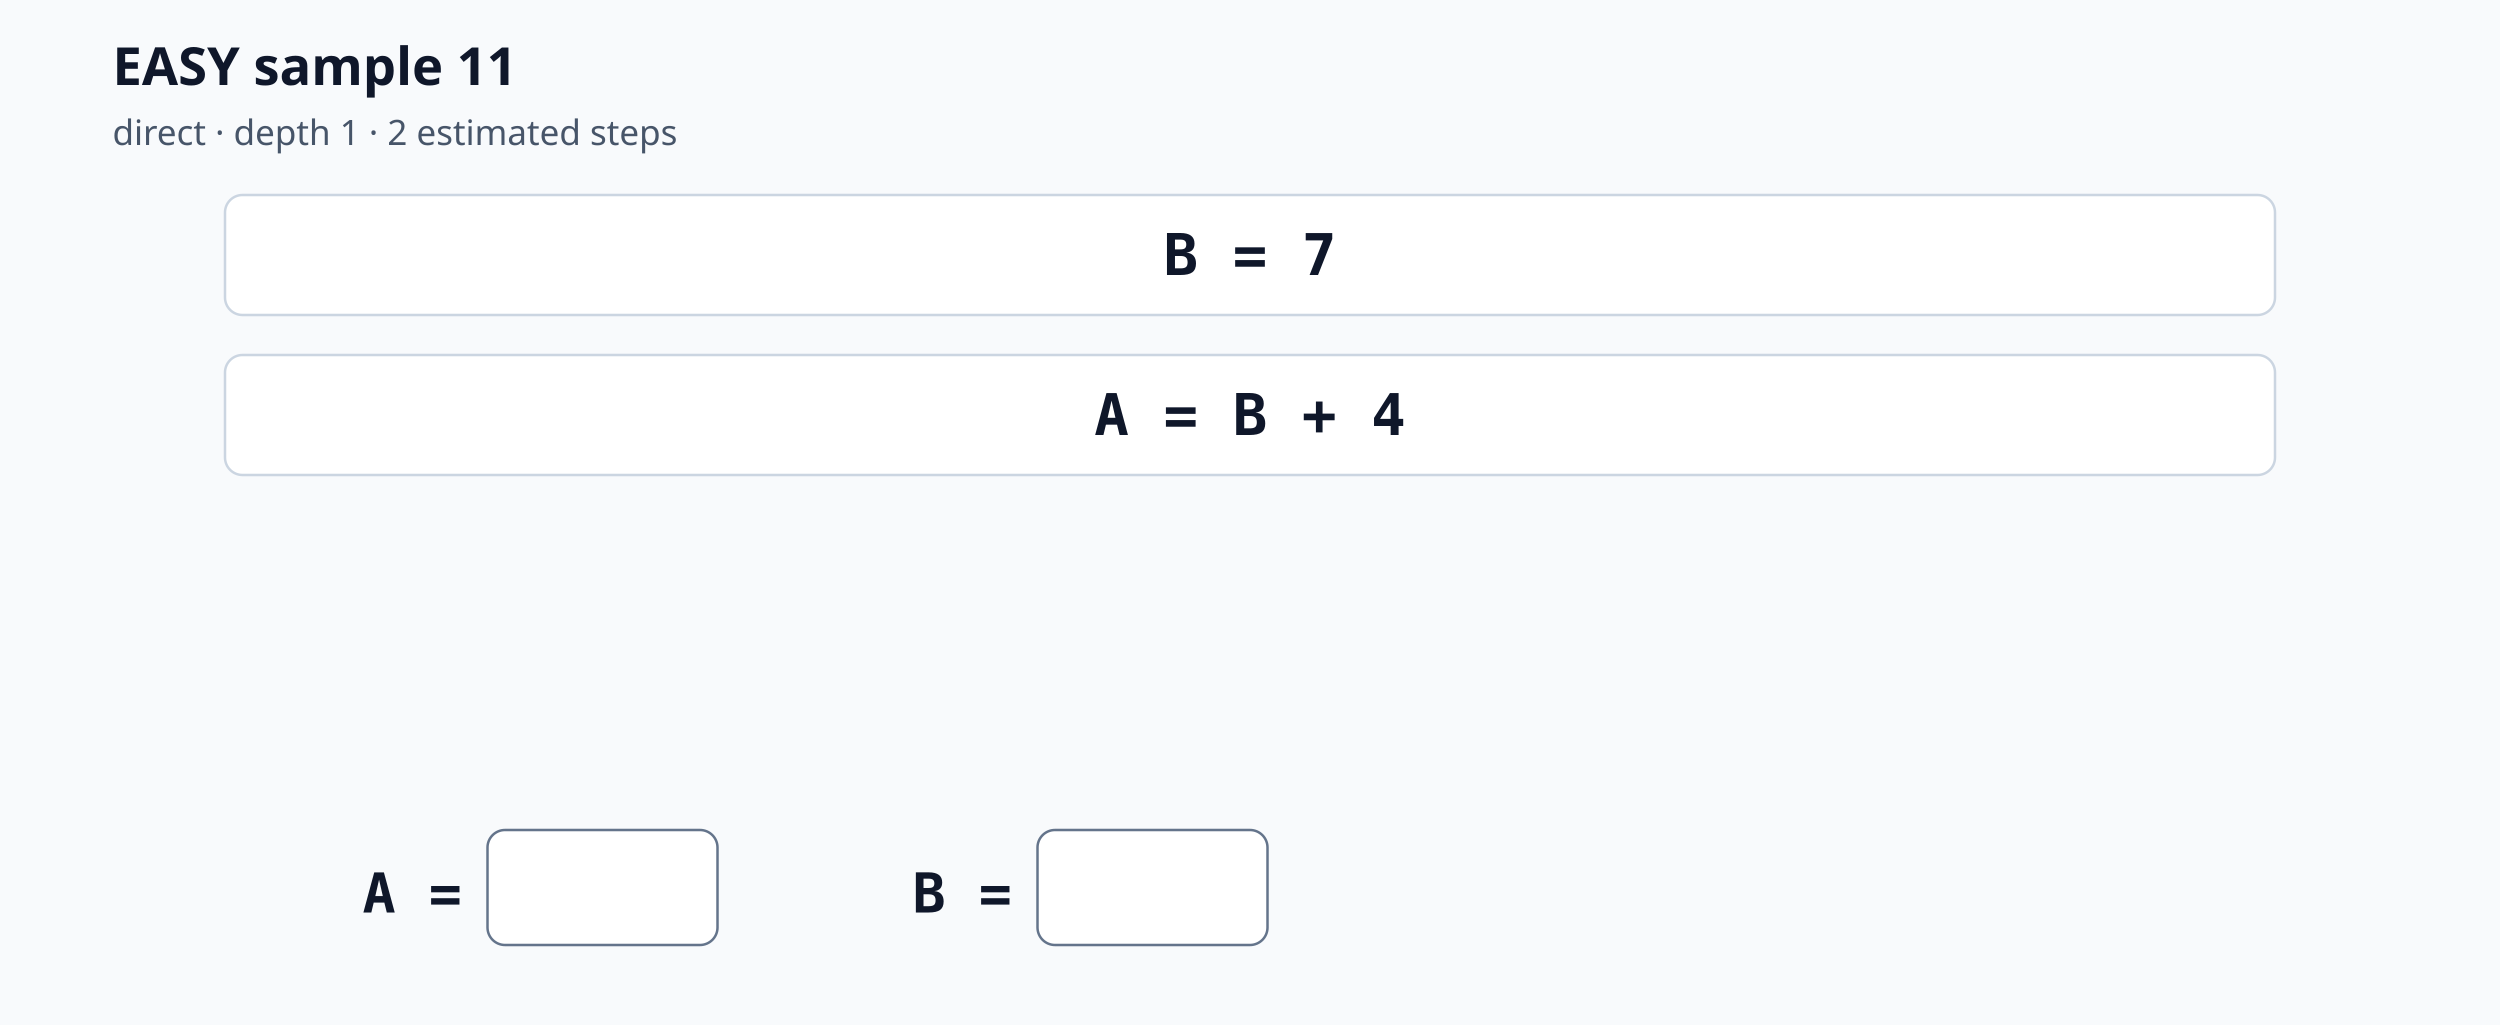
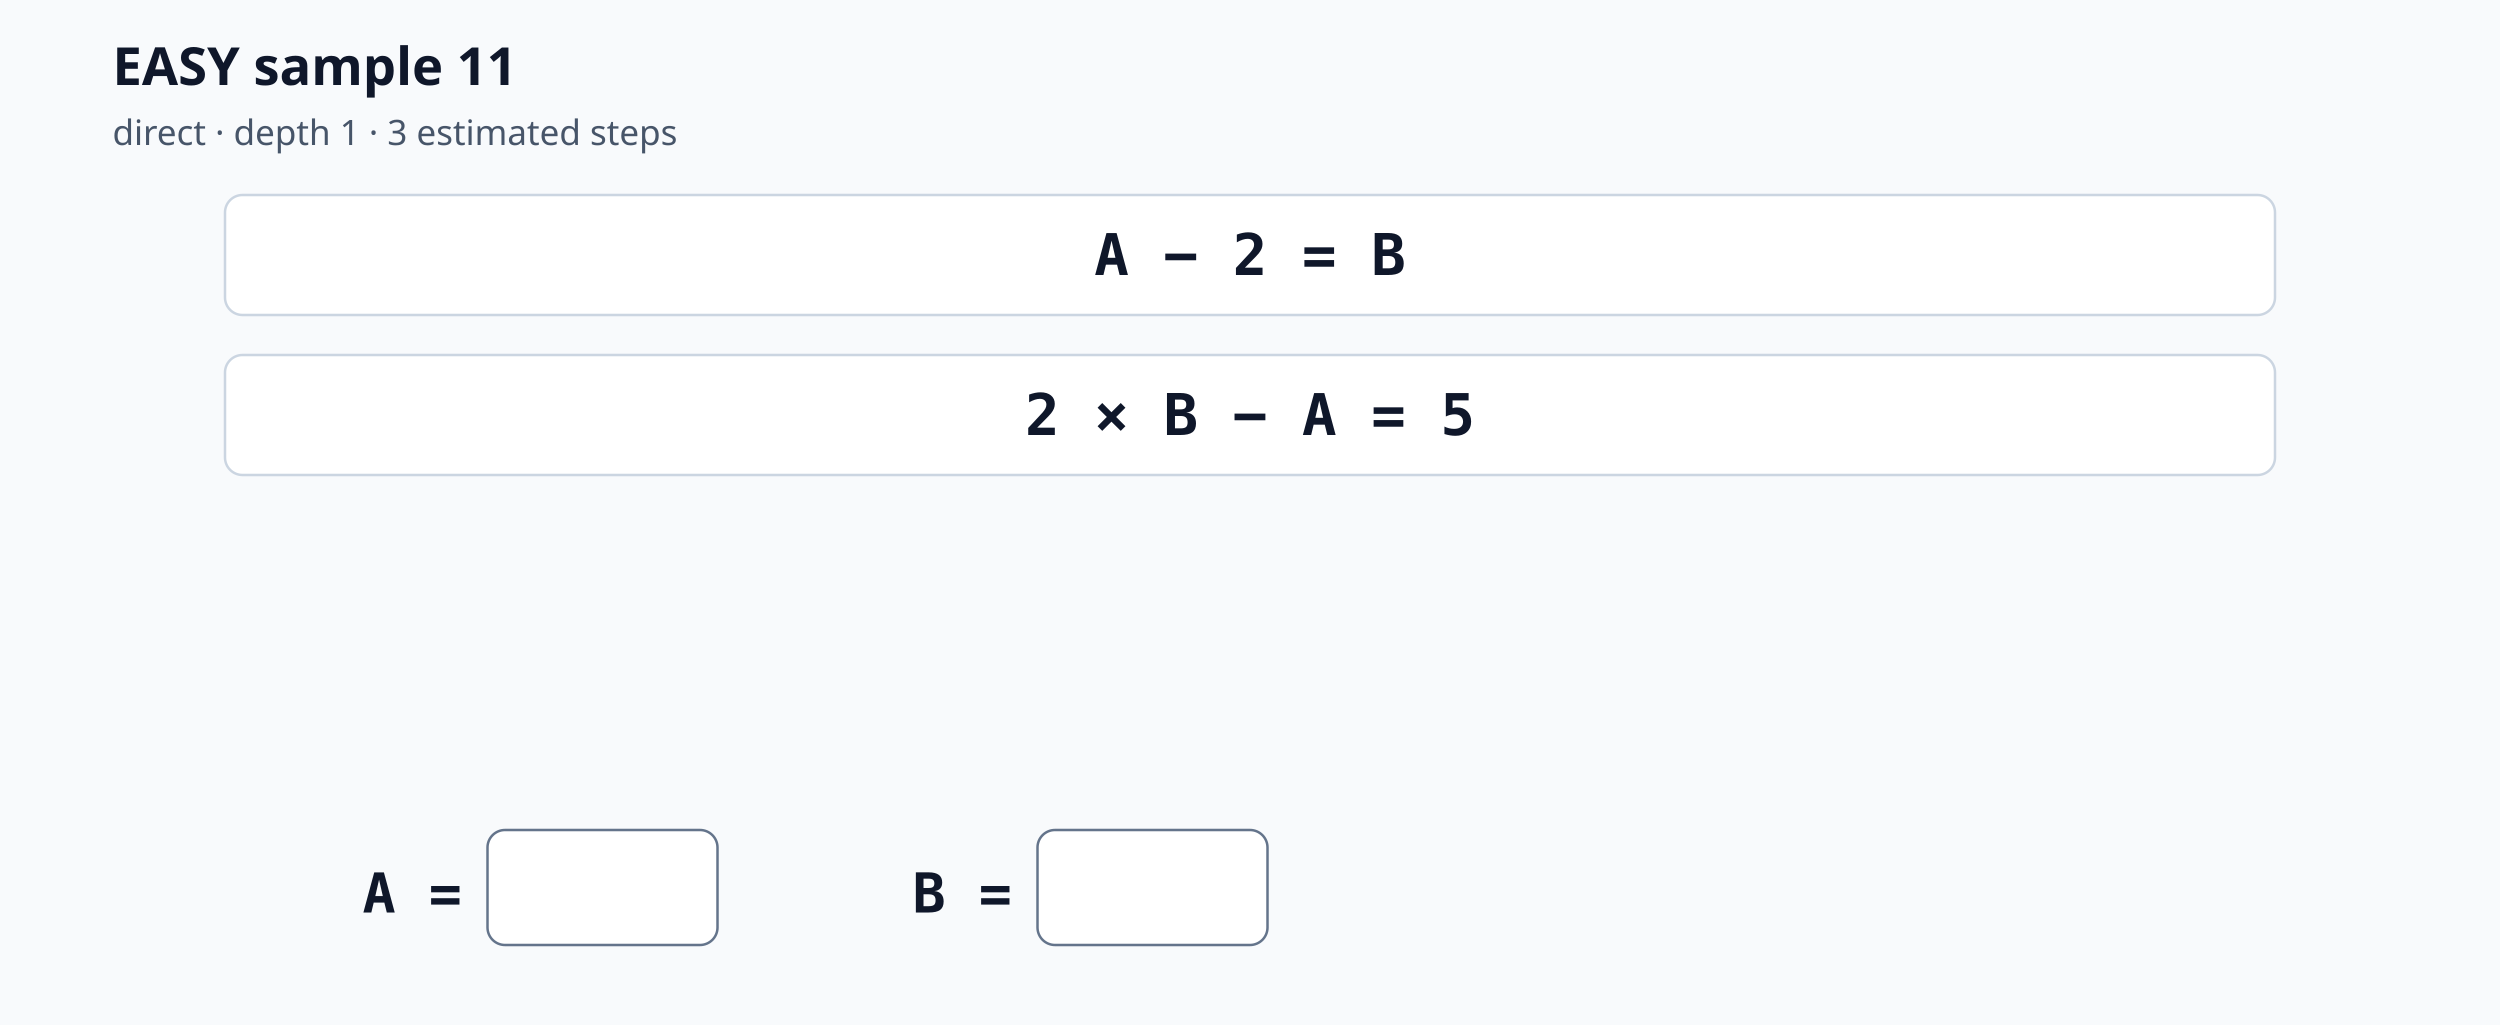
<svg xmlns="http://www.w3.org/2000/svg" width="1000" height="410" viewBox="0 0 1000 410">
  <rect width="1000" height="410" fill="#f8fafc" />
  <text x="45" y="34" font-family="sans-serif" font-size="21" font-weight="700" fill="#0f172a">EASY sample 11</text>
-   <text x="45" y="58" font-family="sans-serif" font-size="14" fill="#475569">direct · depth 1 · 2 estimated steps</text>
+   <text x="45" y="58" font-family="sans-serif" font-size="14" fill="#475569">direct · depth 1 · 3 estimated steps</text>
  <rect x="90" y="78" width="820" height="48" rx="7" fill="#fff" stroke="#cbd5e1" />
-   <text x="500" y="110" text-anchor="middle" font-family="monospace" font-size="23" font-weight="600" fill="#0f172a">B = 7</text>
+   <text x="500" y="110" text-anchor="middle" font-family="monospace" font-size="23" font-weight="600" fill="#0f172a">A − 2 = B</text>
  <rect x="90" y="142" width="820" height="48" rx="7" fill="#fff" stroke="#cbd5e1" />
-   <text x="500" y="174" text-anchor="middle" font-family="monospace" font-size="23" font-weight="600" fill="#0f172a">A = B + 4</text>
+   <text x="500" y="174" text-anchor="middle" font-family="monospace" font-size="23" font-weight="600" fill="#0f172a">2 × B − A = 5</text>
  <text x="145" y="365" font-family="monospace" font-size="22" font-weight="700" fill="#0f172a">A =</text>
  <rect x="195" y="332" width="92" height="46" rx="7" fill="#fff" stroke="#64748b" />
  <text x="365" y="365" font-family="monospace" font-size="22" font-weight="700" fill="#0f172a">B =</text>
  <rect x="415" y="332" width="92" height="46" rx="7" fill="#fff" stroke="#64748b" />
</svg>
